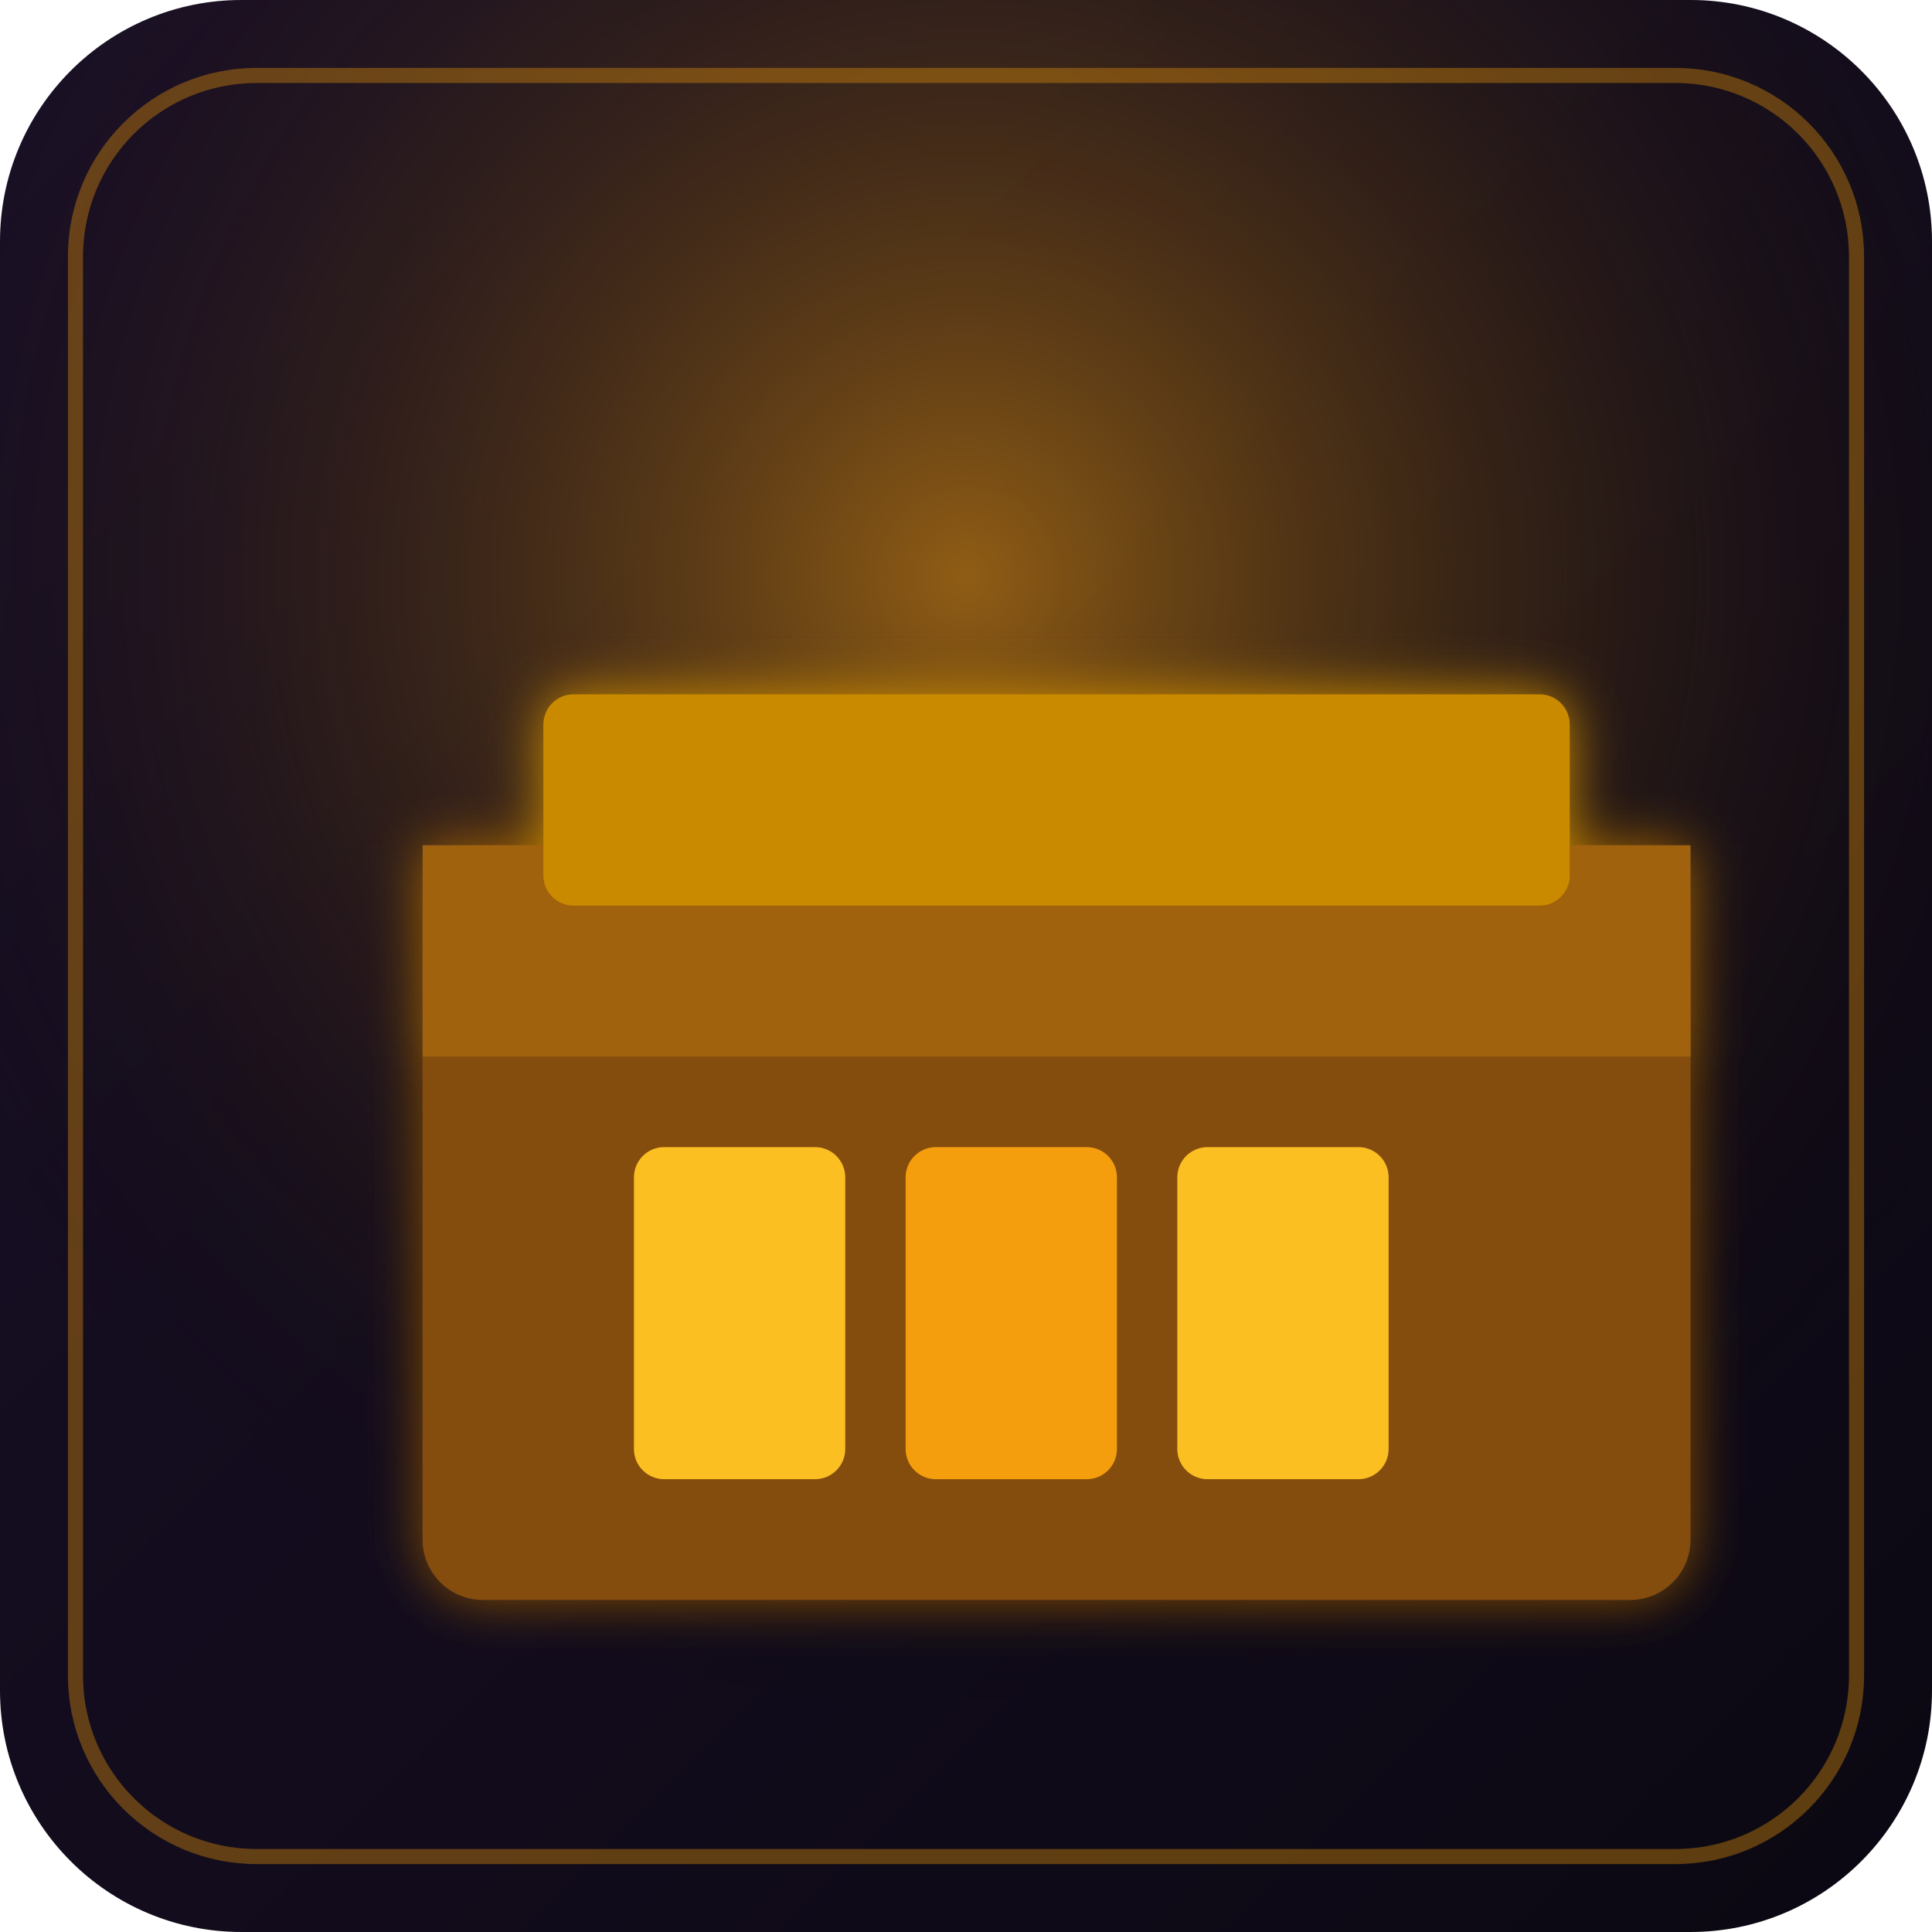
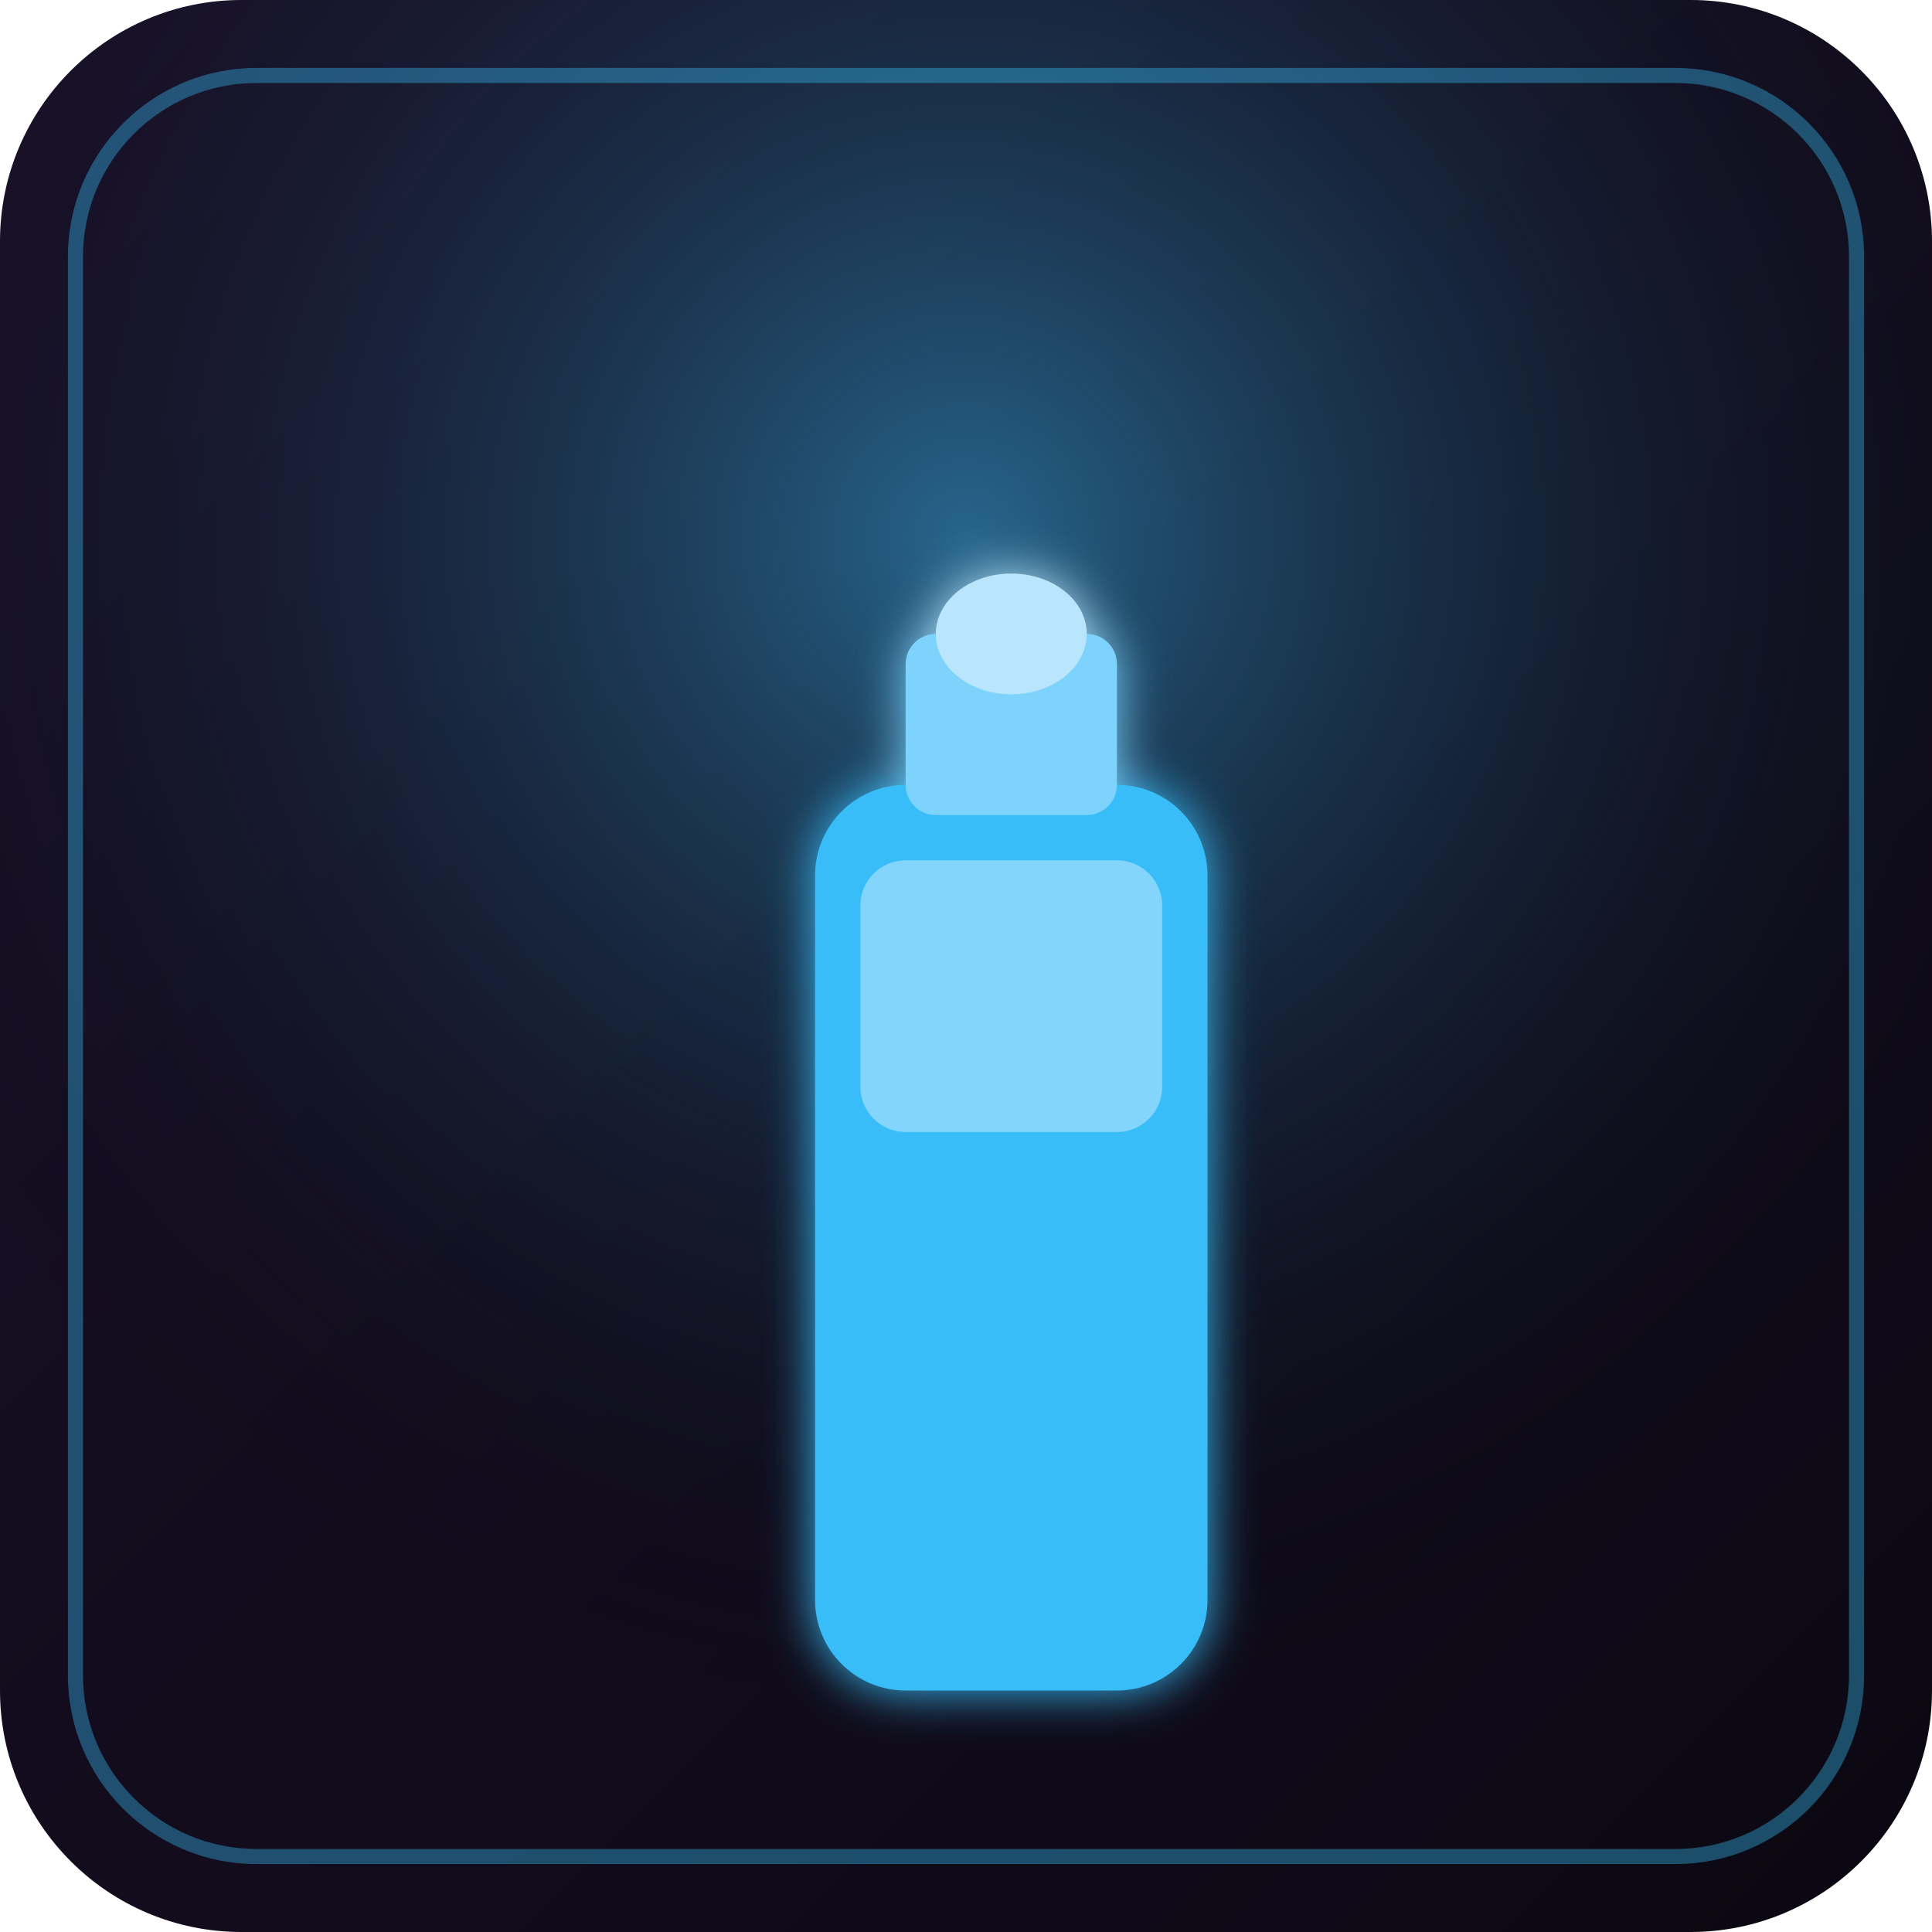
<svg xmlns="http://www.w3.org/2000/svg" viewBox="0 0 256 256">
  <defs>
    <linearGradient id="bg" x1="0" y1="0" x2="1" y2="1">
      <stop offset="0" stop-color="#1a1028" />
      <stop offset="1" stop-color="#0b0812" />
    </linearGradient>
-     <radialGradient id="spot" cx="50%" cy="30%" r="60%">
-       <stop offset="0" stop-color="#f59e0b" stop-opacity="0.55" />
+     <radialGradient id="spot" cx="50%" cy="28%" r="62%">
+       <stop offset="0" stop-color="#38bdf8" stop-opacity="0.5" />
      <stop offset="1" stop-color="#000" stop-opacity="0" />
    </radialGradient>
    <filter id="glow" x="-40%" y="-40%" width="180%" height="180%">
-       <feGaussianBlur stdDeviation="3.5" result="b" />
+       <feGaussianBlur stdDeviation="3.2" result="b" />
      <feMerge>
        <feMergeNode in="b" />
        <feMergeNode in="SourceGraphic" />
      </feMerge>
    </filter>
  </defs>
  <rect width="256" height="256" rx="32" fill="url(#bg)" />
  <rect width="256" height="256" rx="32" fill="url(#spot)" />
-   <rect x="10" y="10" width="236" height="236" rx="24" fill="none" stroke="#f59e0b" stroke-opacity="0.35" stroke-width="2" />
-   <g filter="url(#glow)" transform="translate(44,64)">
-     <rect x="12" y="48" width="168" height="100" rx="8" fill="#854d0e" />
-     <rect x="12" y="48" width="168" height="28" fill="#a16207" />
-     <rect x="28" y="28" width="136" height="28" rx="4" fill="#ca8a04" />
-     <rect x="40" y="88" width="28" height="44" rx="4" fill="#fbbf24" />
-     <rect x="76" y="88" width="28" height="44" rx="4" fill="#f59e0b" />
-     <rect x="112" y="88" width="28" height="44" rx="4" fill="#fbbf24" />
+   <rect x="10" y="10" width="236" height="236" rx="24" fill="none" stroke="#38bdf8" stroke-opacity="0.38" stroke-width="2" />
+   <g filter="url(#glow)" transform="translate(88,48)">
+     <rect x="20" y="56" width="52" height="120" rx="12" fill="#38bdf8" />
+     <rect x="26" y="66" width="40" height="36" rx="6" fill="#e0f2fe" opacity=".45" />
+     <rect x="32" y="36" width="28" height="24" rx="4" fill="#7dd3fc" />
+     <ellipse cx="46" cy="36" rx="10" ry="8" fill="#bae6fd" />
  </g>
</svg>
